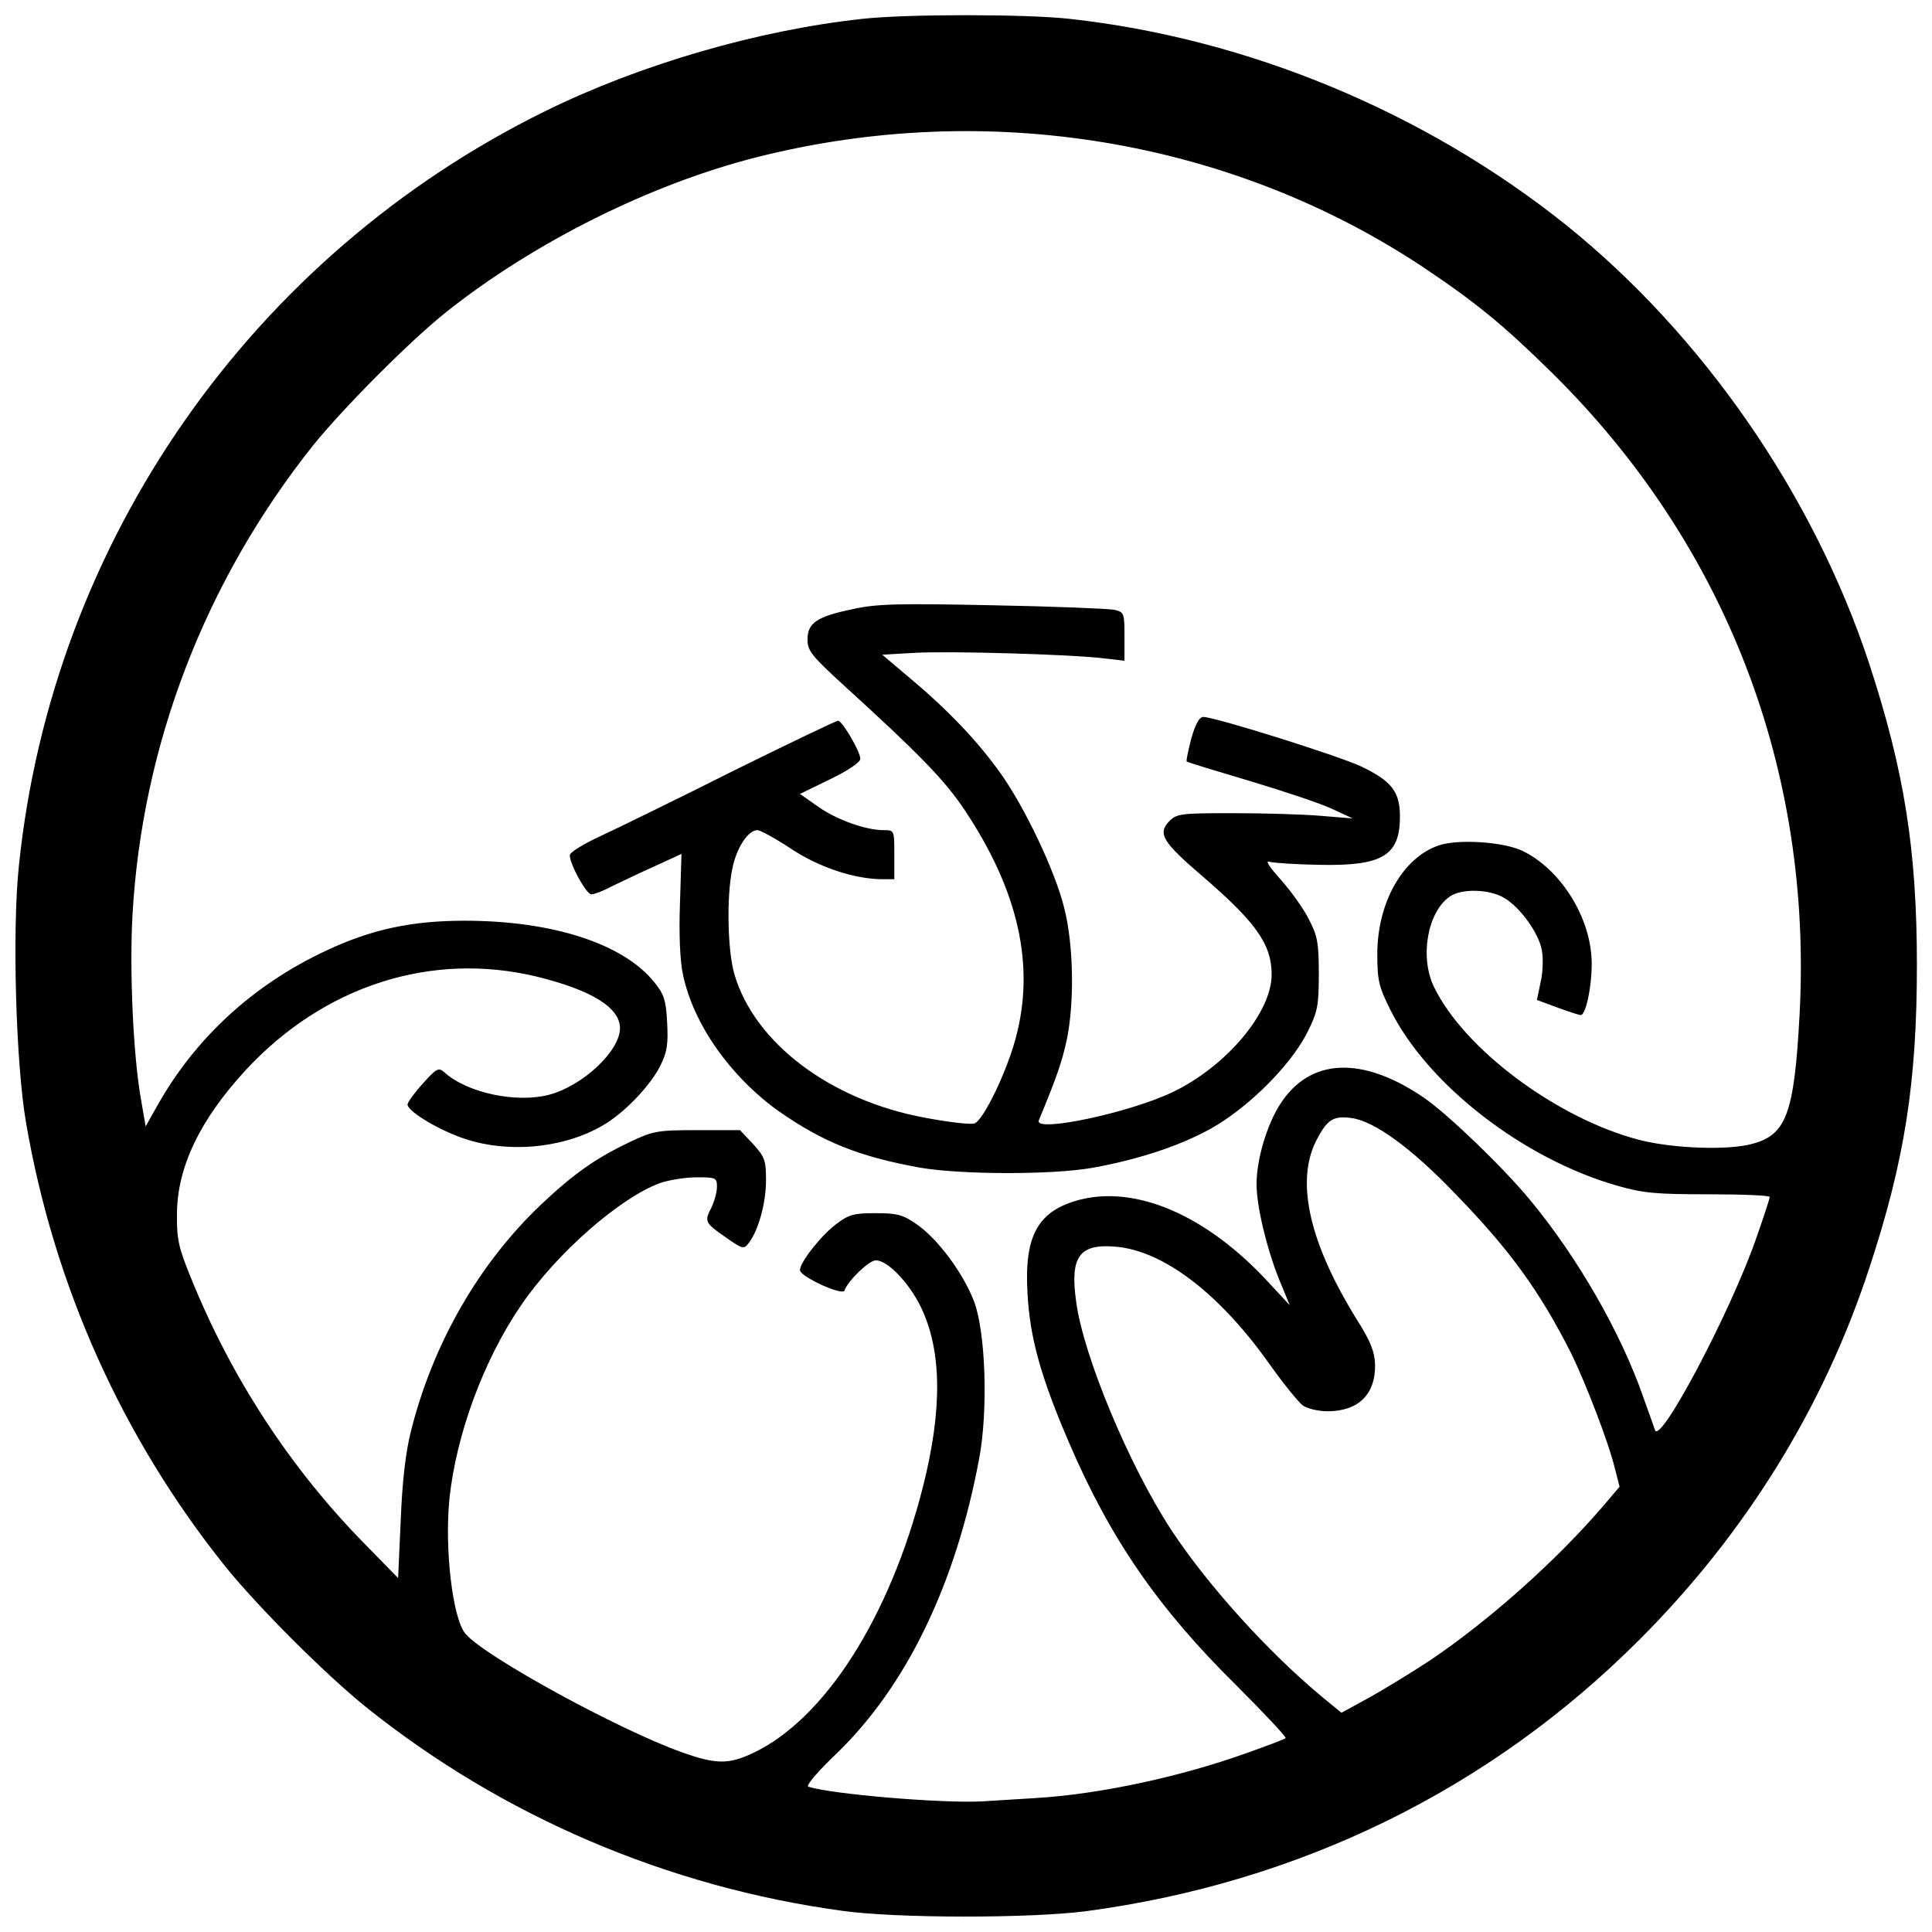
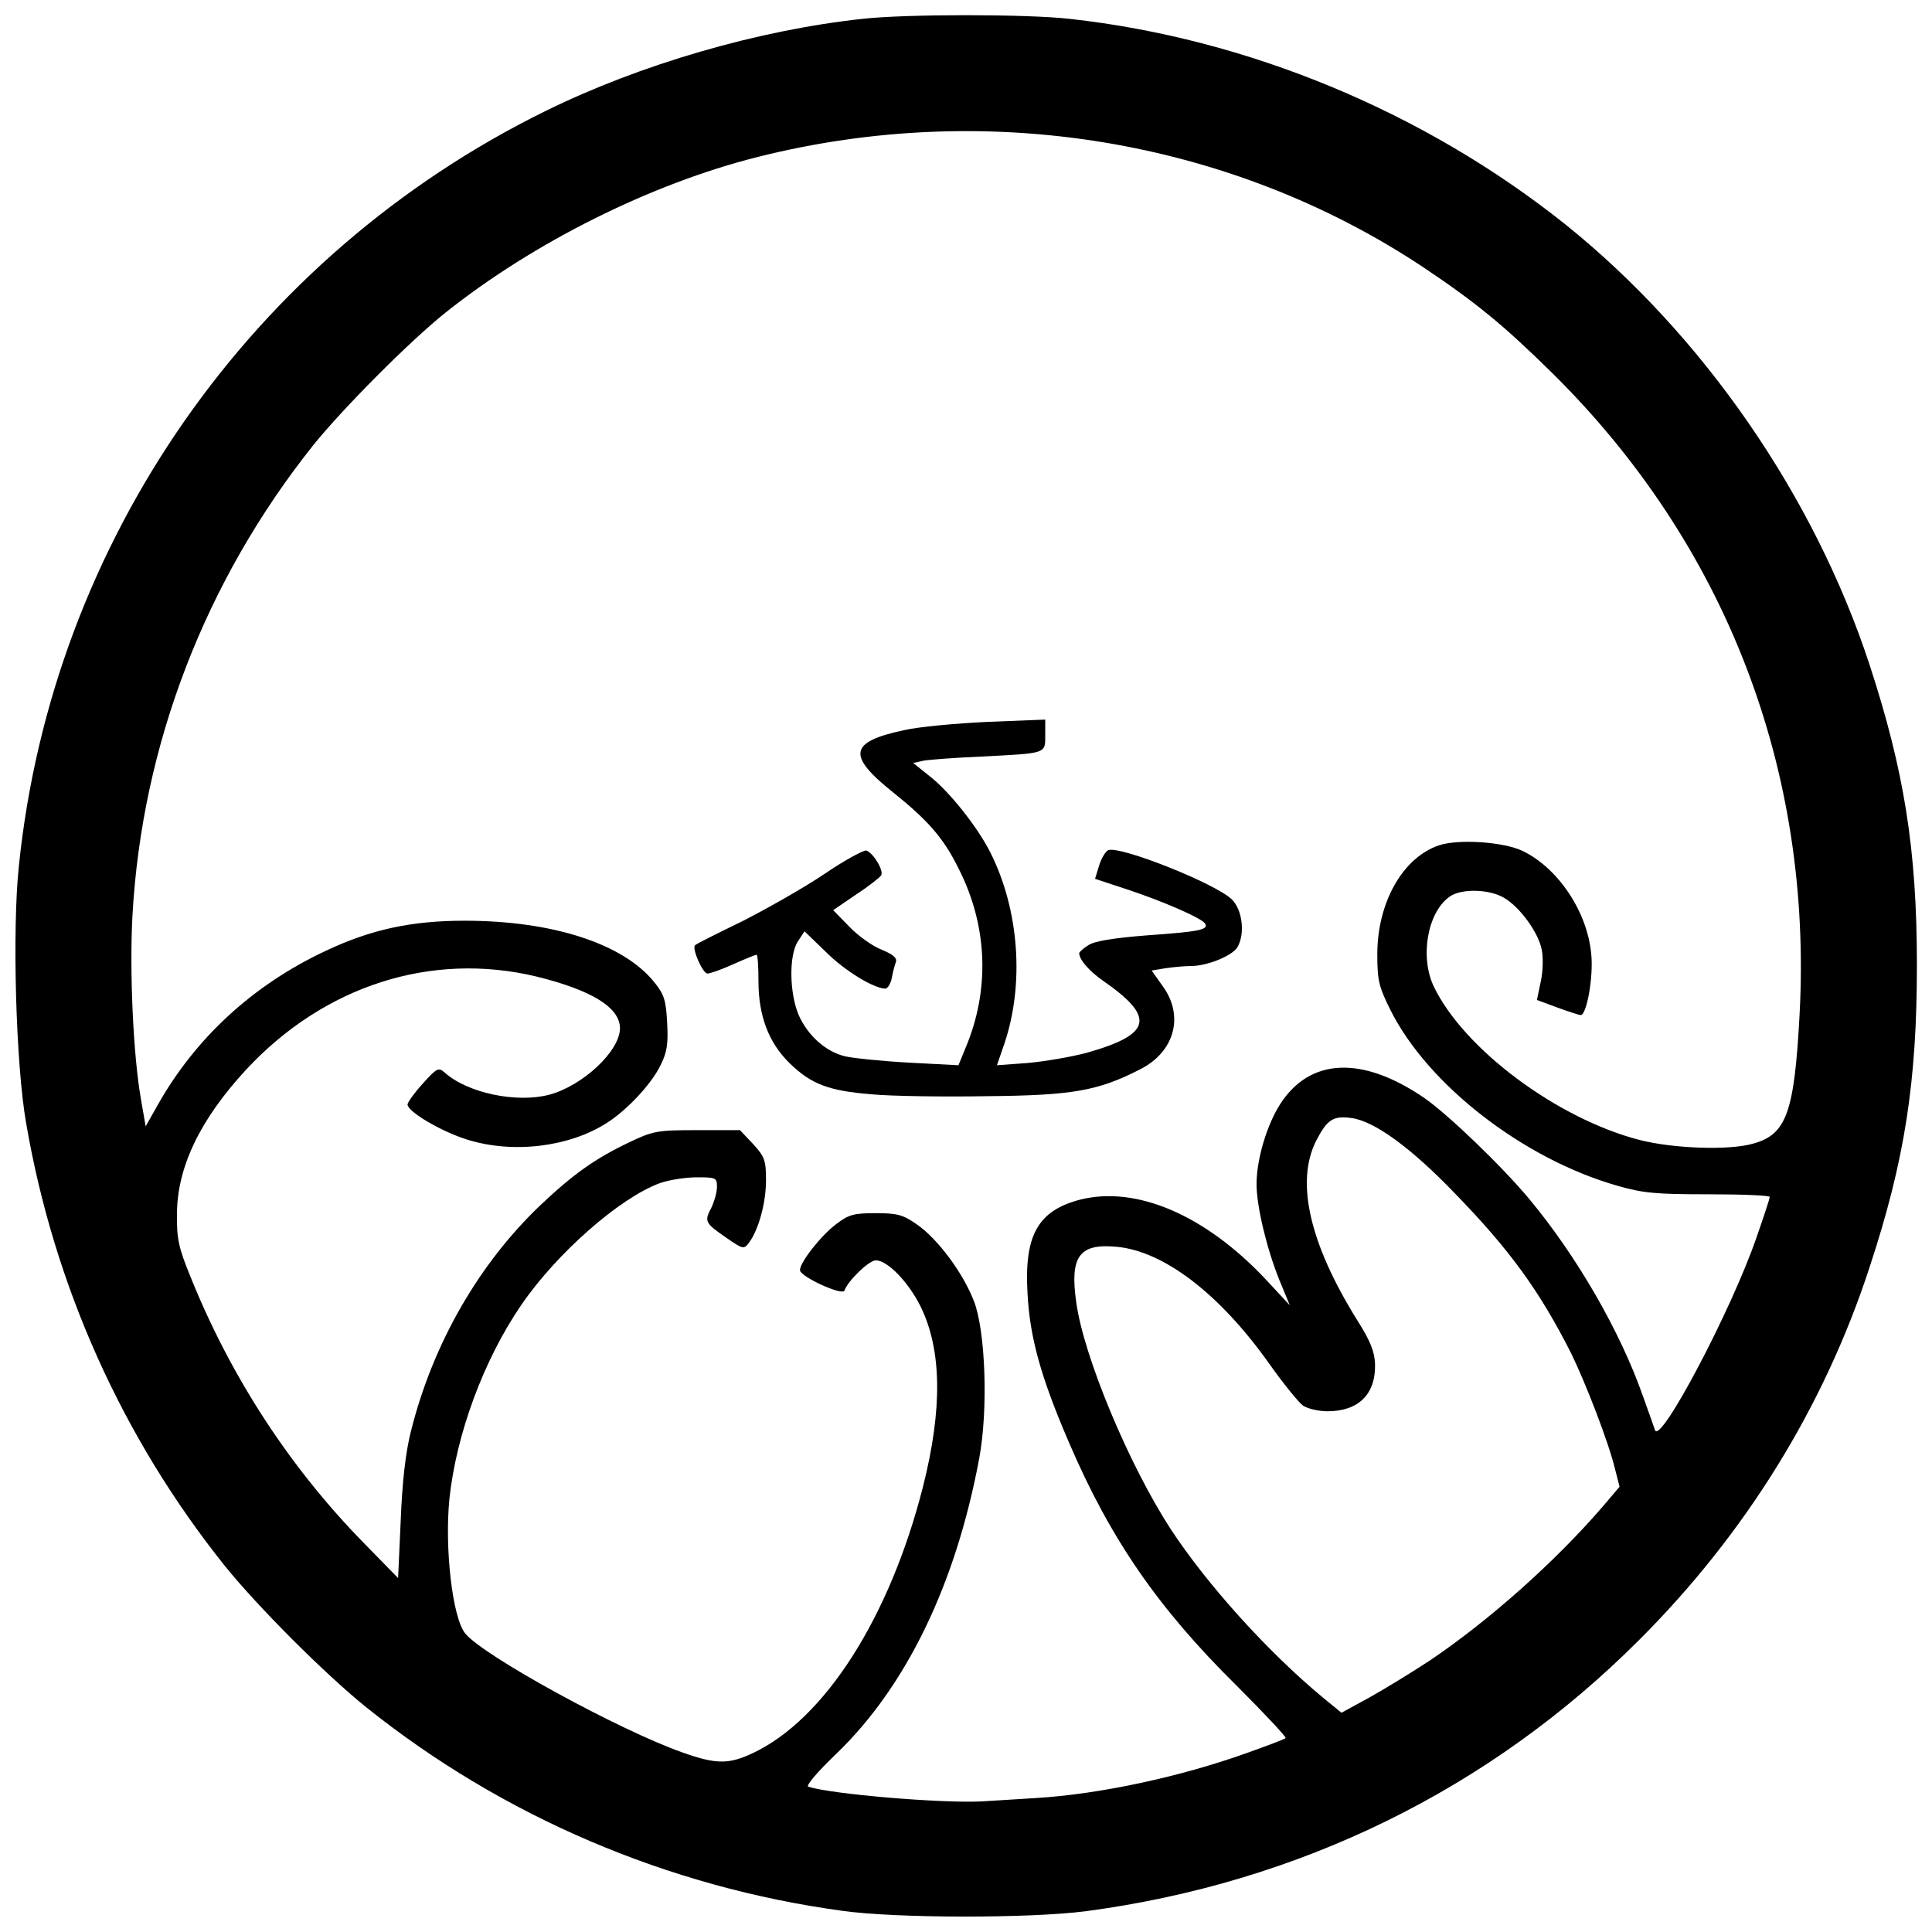
<svg xmlns="http://www.w3.org/2000/svg" version="1.0" width="512px" height="512px" viewBox="0 0 5120 5120" preserveAspectRatio="xMidYMid meet">
  <g id="layer101" fill="#000000" stroke="none">
    <path d="M2233 5064 c-463 -63 -901 -250 -1263 -540 -109 -88 -286 -265 -374 -374 -272 -340 -453 -743 -527 -1175 -27 -155 -37 -511 -19 -680 88 -860 617 -1618 1396 -2001 250 -123 562 -214 839 -244 116 -13 434 -13 550 0 472 52 941 247 1315 546 363 292 657 717 804 1164 92 281 126 491 126 797 0 310 -32 518 -126 803 -121 370 -329 705 -609 985 -397 398 -903 645 -1468 720 -148 19 -500 19 -644 -1z m512 -299 c168 -10 383 -56 561 -120 53 -19 99 -36 101 -39 3 -2 -56 -65 -129 -138 -210 -207 -336 -391 -445 -645 -75 -174 -104 -279 -110 -396 -9 -154 28 -219 140 -248 149 -37 330 41 489 209 l66 71 -28 -68 c-33 -82 -60 -194 -60 -253 0 -65 27 -156 62 -211 79 -124 218 -130 383 -17 63 44 205 180 279 269 126 152 240 350 300 521 15 41 29 82 32 90 14 39 201 -315 268 -508 20 -57 36 -106 36 -110 0 -4 -73 -7 -162 -7 -140 0 -174 -3 -243 -23 -248 -71 -501 -267 -600 -465 -31 -62 -35 -79 -35 -148 0 -138 68 -257 164 -289 52 -17 171 -9 221 15 95 46 172 162 182 274 6 60 -12 161 -28 161 -4 0 -32 -9 -62 -20 l-54 -20 10 -48 c6 -26 7 -64 3 -84 -8 -45 -57 -113 -99 -138 -39 -24 -114 -26 -145 -4 -59 41 -80 160 -42 239 80 166 328 350 545 406 90 23 237 28 300 10 89 -24 110 -81 124 -341 35 -649 -195 -1247 -656 -1702 -128 -126 -201 -186 -343 -281 -510 -338 -1155 -444 -1762 -291 -283 71 -595 227 -828 413 -95 76 -271 253 -350 351 -286 359 -454 794 -479 1247 -8 147 2 367 22 483 l13 75 31 -55 c101 -180 255 -321 448 -411 119 -56 226 -79 366 -79 234 0 421 61 503 163 26 32 31 48 34 107 3 55 0 78 -17 112 -24 50 -88 119 -143 154 -100 64 -249 82 -370 44 -68 -21 -158 -74 -158 -93 1 -7 19 -32 41 -56 36 -40 41 -43 57 -29 61 55 192 82 278 59 89 -24 187 -116 187 -176 0 -55 -75 -101 -221 -137 -279 -67 -563 24 -770 247 -122 132 -183 259 -183 383 -1 66 5 90 36 166 108 268 266 509 463 709 l87 89 7 -154 c4 -102 13 -180 27 -235 58 -232 180 -444 344 -600 88 -83 145 -123 235 -166 63 -30 74 -32 180 -32 l113 0 35 37 c31 34 34 44 34 96 0 60 -20 132 -45 165 -13 18 -16 18 -59 -12 -58 -40 -60 -44 -41 -80 8 -17 15 -41 15 -56 0 -24 -3 -25 -54 -25 -29 0 -73 7 -96 15 -106 38 -275 186 -369 324 -100 146 -172 343 -190 513 -13 132 8 315 42 357 48 59 408 256 575 315 90 32 123 32 187 2 191 -90 363 -360 451 -706 52 -206 50 -362 -6 -477 -32 -65 -88 -123 -119 -123 -18 0 -74 54 -83 80 -5 15 -118 -37 -118 -54 0 -21 56 -92 96 -122 33 -25 46 -29 104 -29 58 0 73 4 110 30 55 38 122 128 151 203 31 80 38 289 14 417 -62 333 -193 604 -379 783 -49 47 -81 84 -74 87 64 20 350 44 458 39 30 -2 96 -6 145 -9z m1045 -365 c157 -106 332 -262 457 -407 l45 -53 -12 -47 c-17 -71 -78 -228 -116 -306 -84 -166 -163 -275 -308 -424 -116 -121 -214 -192 -274 -200 -49 -7 -65 4 -94 60 -55 109 -18 272 109 476 35 55 46 84 47 116 2 80 -44 125 -126 125 -24 0 -53 -7 -65 -15 -11 -8 -51 -57 -88 -109 -132 -187 -281 -301 -407 -312 -98 -9 -123 26 -106 146 19 143 140 433 251 603 95 145 256 324 402 445 l50 41 75 -41 c41 -23 113 -67 160 -98z" />
-     <path d="M2436 3094 c-160 -29 -256 -68 -372 -149 -129 -92 -227 -232 -254 -362 -8 -36 -11 -108 -8 -189 l4 -131 -72 33 c-40 18 -90 42 -113 53 -22 12 -46 21 -54 21 -13 0 -57 -79 -57 -104 0 -7 37 -30 83 -51 45 -21 203 -98 350 -172 148 -73 273 -133 278 -133 11 0 59 82 59 101 0 9 -34 32 -80 54 l-80 39 47 33 c49 35 127 63 175 63 28 0 28 0 28 65 l0 65 -31 0 c-74 0 -170 -32 -243 -81 -41 -27 -81 -49 -89 -49 -24 0 -55 46 -66 101 -16 74 -13 217 5 280 53 183 255 335 505 381 63 12 123 19 132 15 23 -9 83 -132 108 -223 53 -193 9 -392 -135 -608 -53 -79 -119 -147 -319 -329 -86 -79 -97 -92 -97 -122 0 -44 24 -61 121 -81 62 -14 122 -15 369 -10 162 3 307 9 323 12 26 6 27 9 27 71 l0 64 -52 -6 c-88 -11 -407 -20 -502 -15 l-88 5 78 66 c100 84 177 166 236 249 64 90 144 258 168 355 25 97 28 249 7 351 -13 59 -26 97 -74 213 -14 34 241 -20 355 -75 142 -68 262 -211 262 -311 0 -80 -41 -138 -180 -258 -110 -94 -123 -116 -91 -149 20 -20 32 -21 169 -21 81 0 185 3 232 7 l85 7 -54 -25 c-29 -14 -128 -47 -218 -74 -91 -27 -167 -50 -168 -52 -2 -2 4 -29 12 -61 11 -38 21 -57 32 -57 31 0 358 103 418 131 81 39 103 67 103 133 0 103 -46 131 -210 128 -63 -1 -124 -5 -135 -8 -13 -5 -3 11 29 47 26 29 60 76 74 104 23 44 27 62 27 145 0 84 -3 101 -29 153 -37 76 -130 175 -223 237 -82 55 -209 100 -349 125 -109 19 -351 18 -458 -1z" />
+     <path d="M2310 2900 c-114 -9 -161 -27 -218 -83 -55 -54 -82 -125 -82 -217 0 -39 -2 -70 -5 -70 -2 0 -30 11 -61 25 -31 14 -62 25 -69 25 -13 0 -42 -67 -33 -75 2 -3 58 -31 124 -63 65 -33 164 -89 219 -126 54 -37 105 -64 111 -62 19 7 47 54 39 66 -3 5 -33 29 -67 51 l-60 41 43 44 c23 24 62 52 86 61 31 13 41 22 37 33 -3 8 -8 27 -11 43 -3 15 -11 27 -17 27 -31 -1 -107 -47 -157 -97 l-57 -55 -17 26 c-25 37 -23 139 2 197 24 53 70 95 121 108 20 5 97 13 169 17 l133 7 18 -44 c66 -155 60 -325 -18 -478 -40 -81 -81 -127 -173 -201 -123 -98 -117 -134 29 -165 38 -9 138 -18 222 -22 l152 -6 0 41 c0 50 5 48 -170 57 -69 3 -137 8 -153 11 l-27 6 45 36 c51 40 126 134 160 202 76 152 90 347 37 505 l-20 58 82 -6 c44 -4 115 -16 156 -27 173 -49 183 -94 43 -191 -37 -26 -63 -56 -63 -73 0 -3 11 -13 24 -21 16 -11 66 -19 153 -26 141 -10 166 -15 157 -31 -9 -15 -113 -60 -210 -92 l-82 -27 11 -36 c6 -19 17 -37 24 -40 32 -12 286 89 328 131 27 27 35 89 15 125 -12 23 -80 51 -123 51 -17 0 -49 3 -69 6 l-36 6 29 41 c58 79 32 175 -60 221 -111 57 -179 69 -406 71 -115 2 -253 0 -305 -5z" />
  </g>
</svg>
